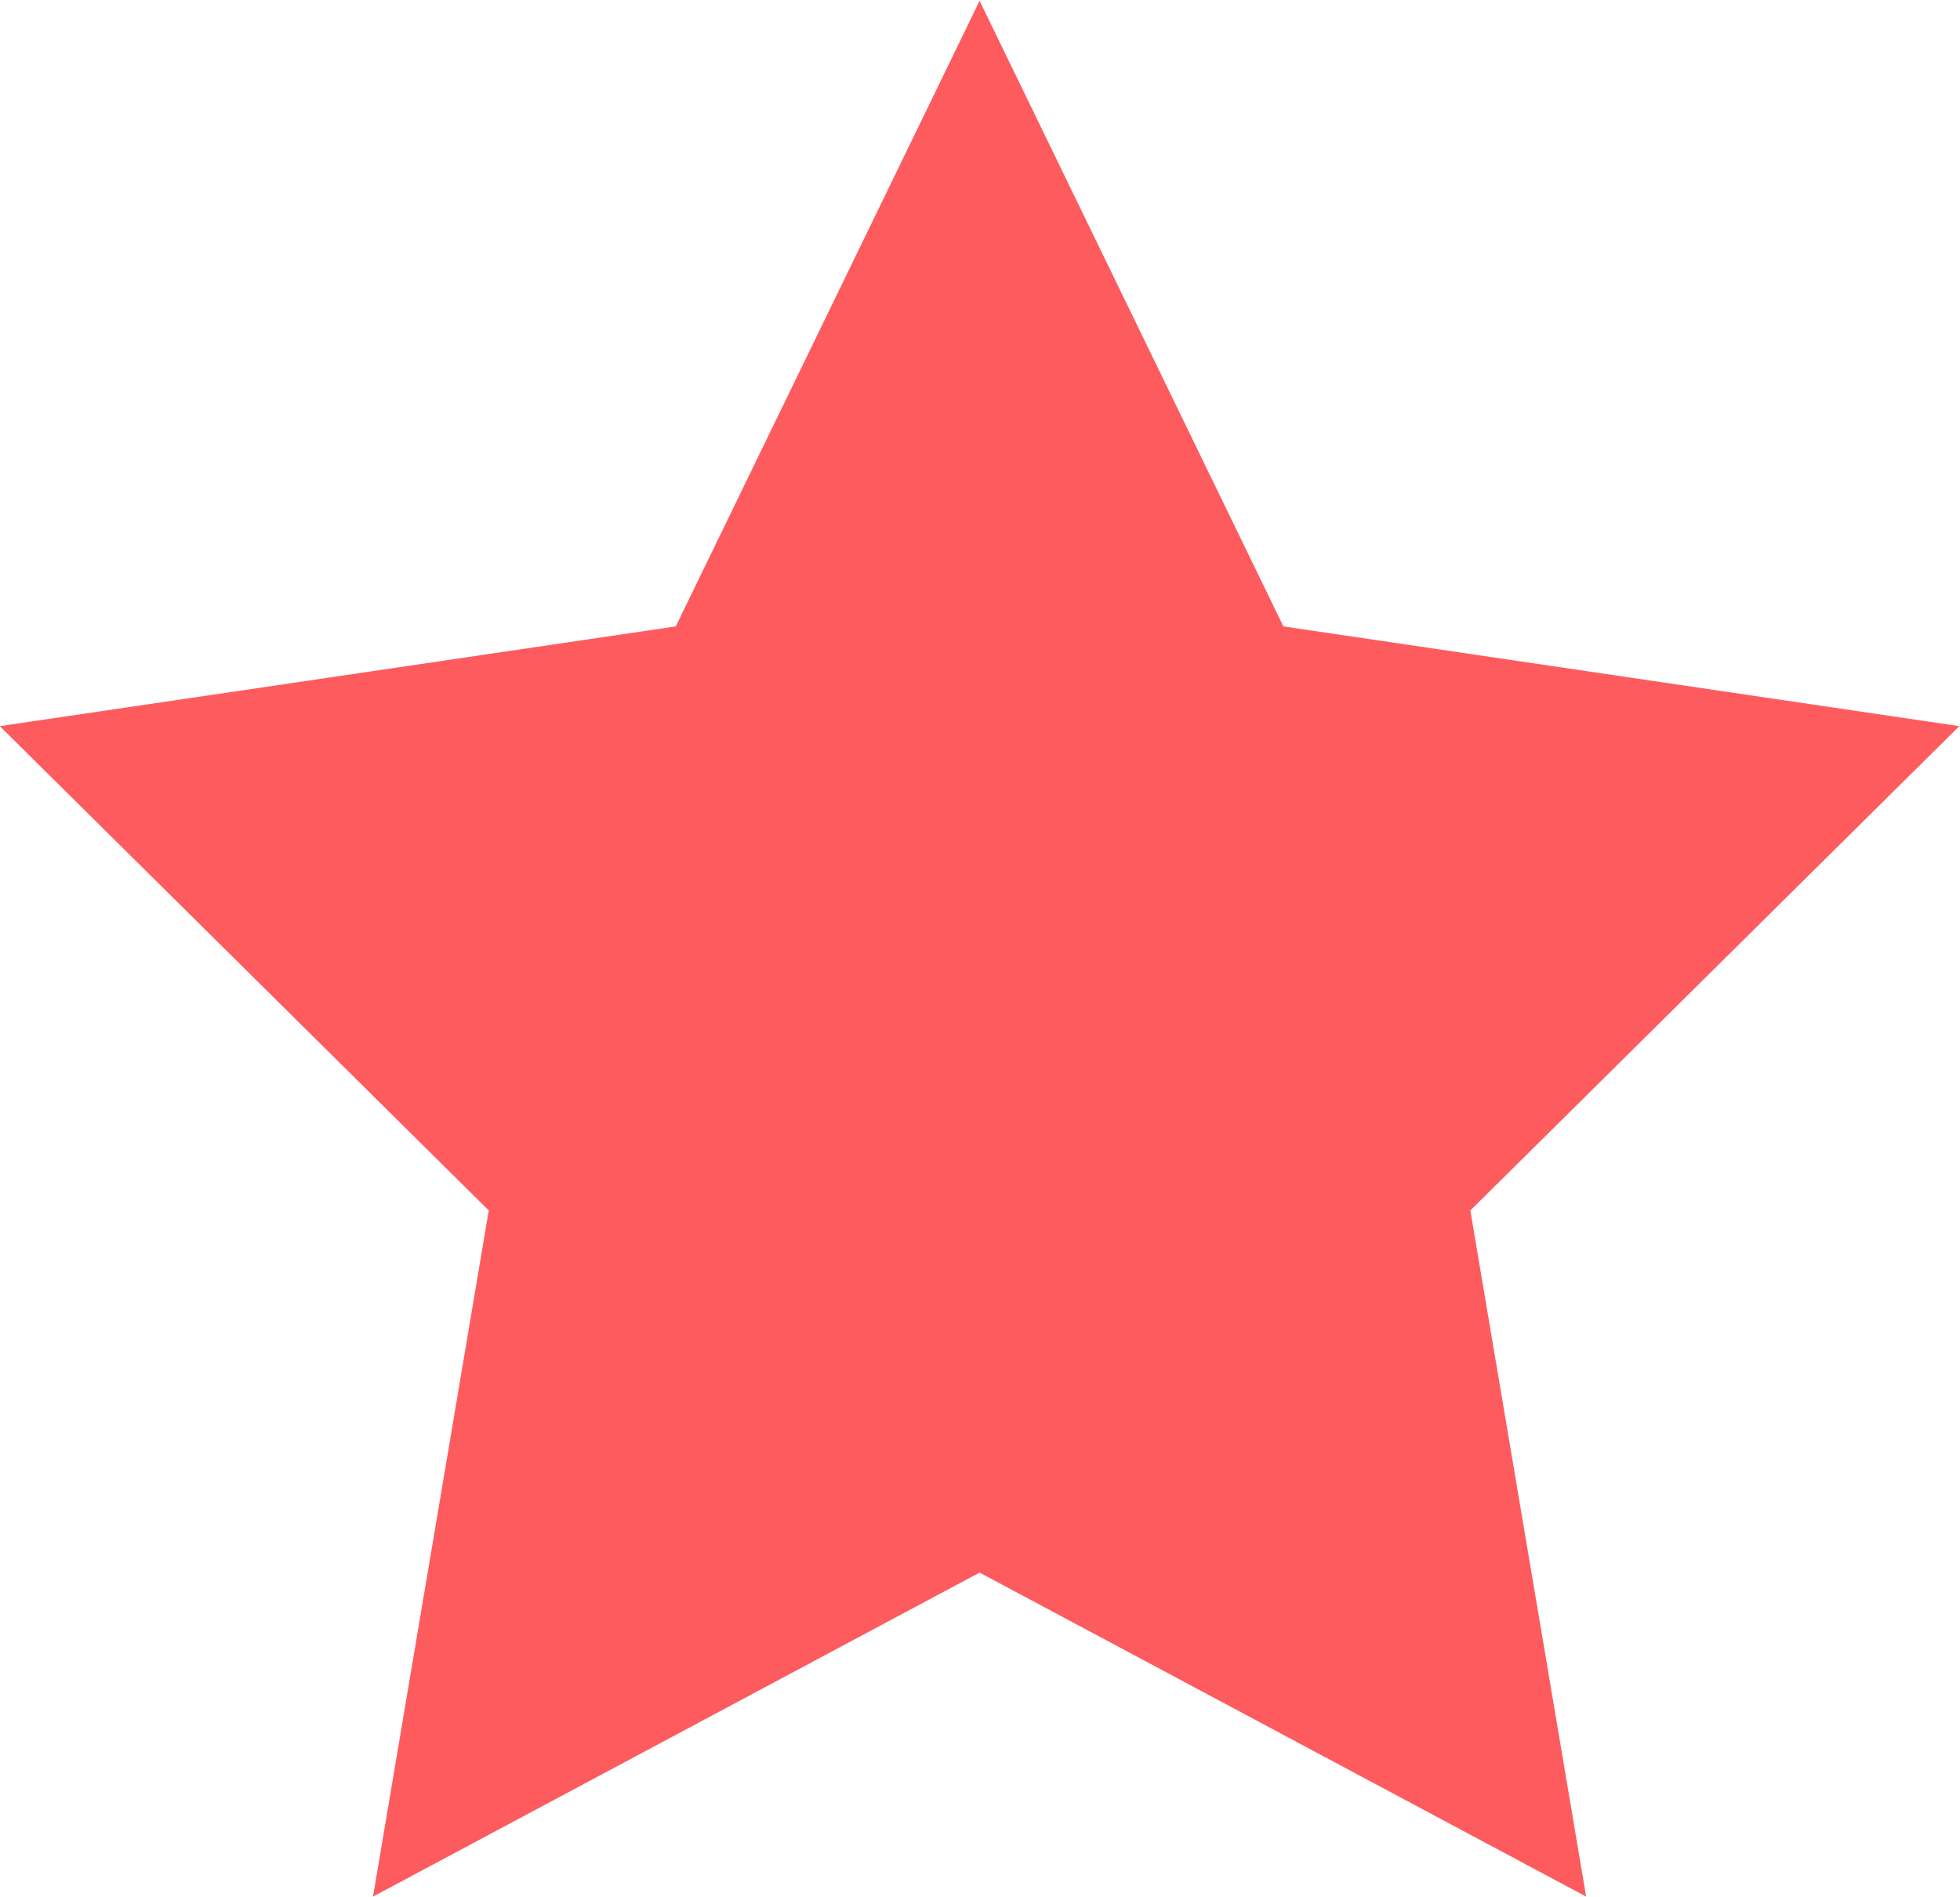
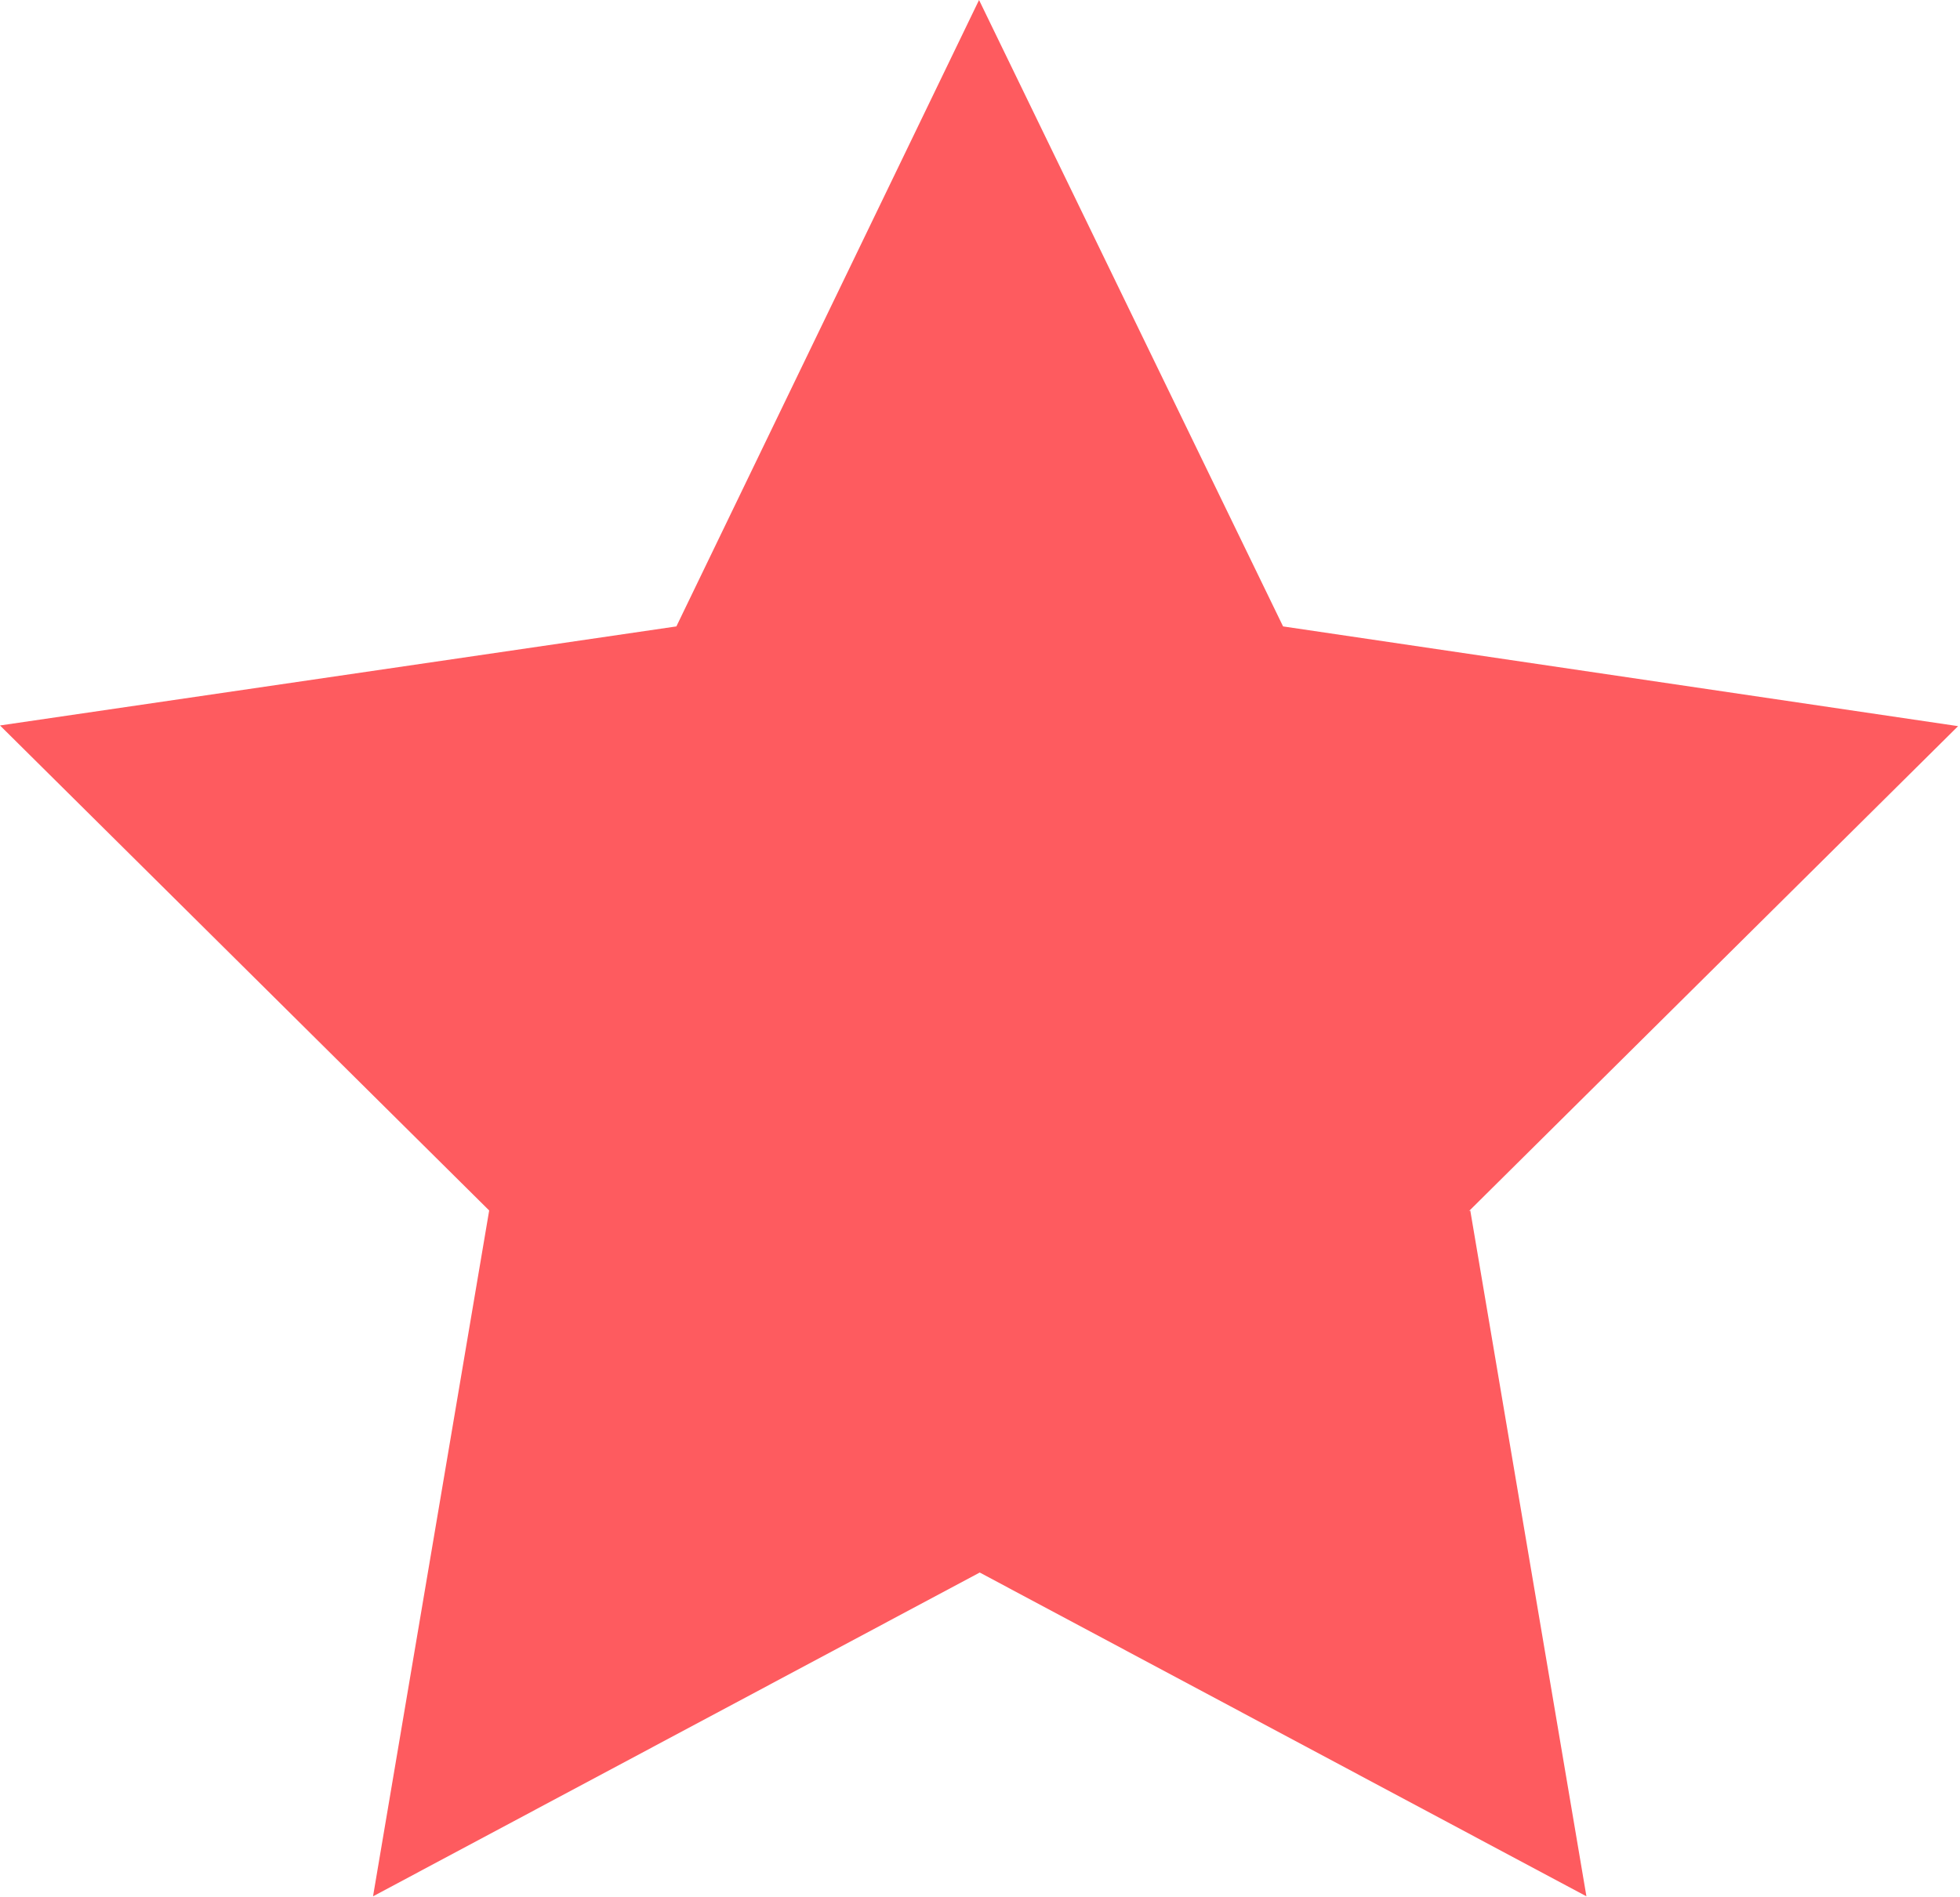
- <svg xmlns="http://www.w3.org/2000/svg" preserveAspectRatio="xMidYMid" width="28.688" height="27.76" viewBox="0 0 28.688 27.76">
+ <svg xmlns="http://www.w3.org/2000/svg" width="28.688" height="27.76" preserveAspectRatio="xMidYMid">
  <defs>
-     <style>
-       .cls-1 {
-         fill: #fe5b5f;
-         fill-rule: evenodd;
-       }
-     </style>
+     <style>.cls-1 { fill: #fe5b5f; fill-rule: evenodd; }</style>
  </defs>
-   <path d="M21.521,17.720 L23.216,27.764 L14.338,23.021 L5.460,27.764 L7.154,17.720 L-0.003,10.630 L9.891,9.170 L14.338,0.012 L18.785,9.170 L28.678,10.630 L21.521,17.720 Z" class="cls-1" />
+   <path d="M21.52 17.72l1.7 10.04-8.88-4.74-8.88 4.74 1.7-10.04L0 10.62l9.9-1.45L14.33 0l4.45 9.17 9.88 1.46-7.16 7.1z" class="cls-1" />
</svg>
